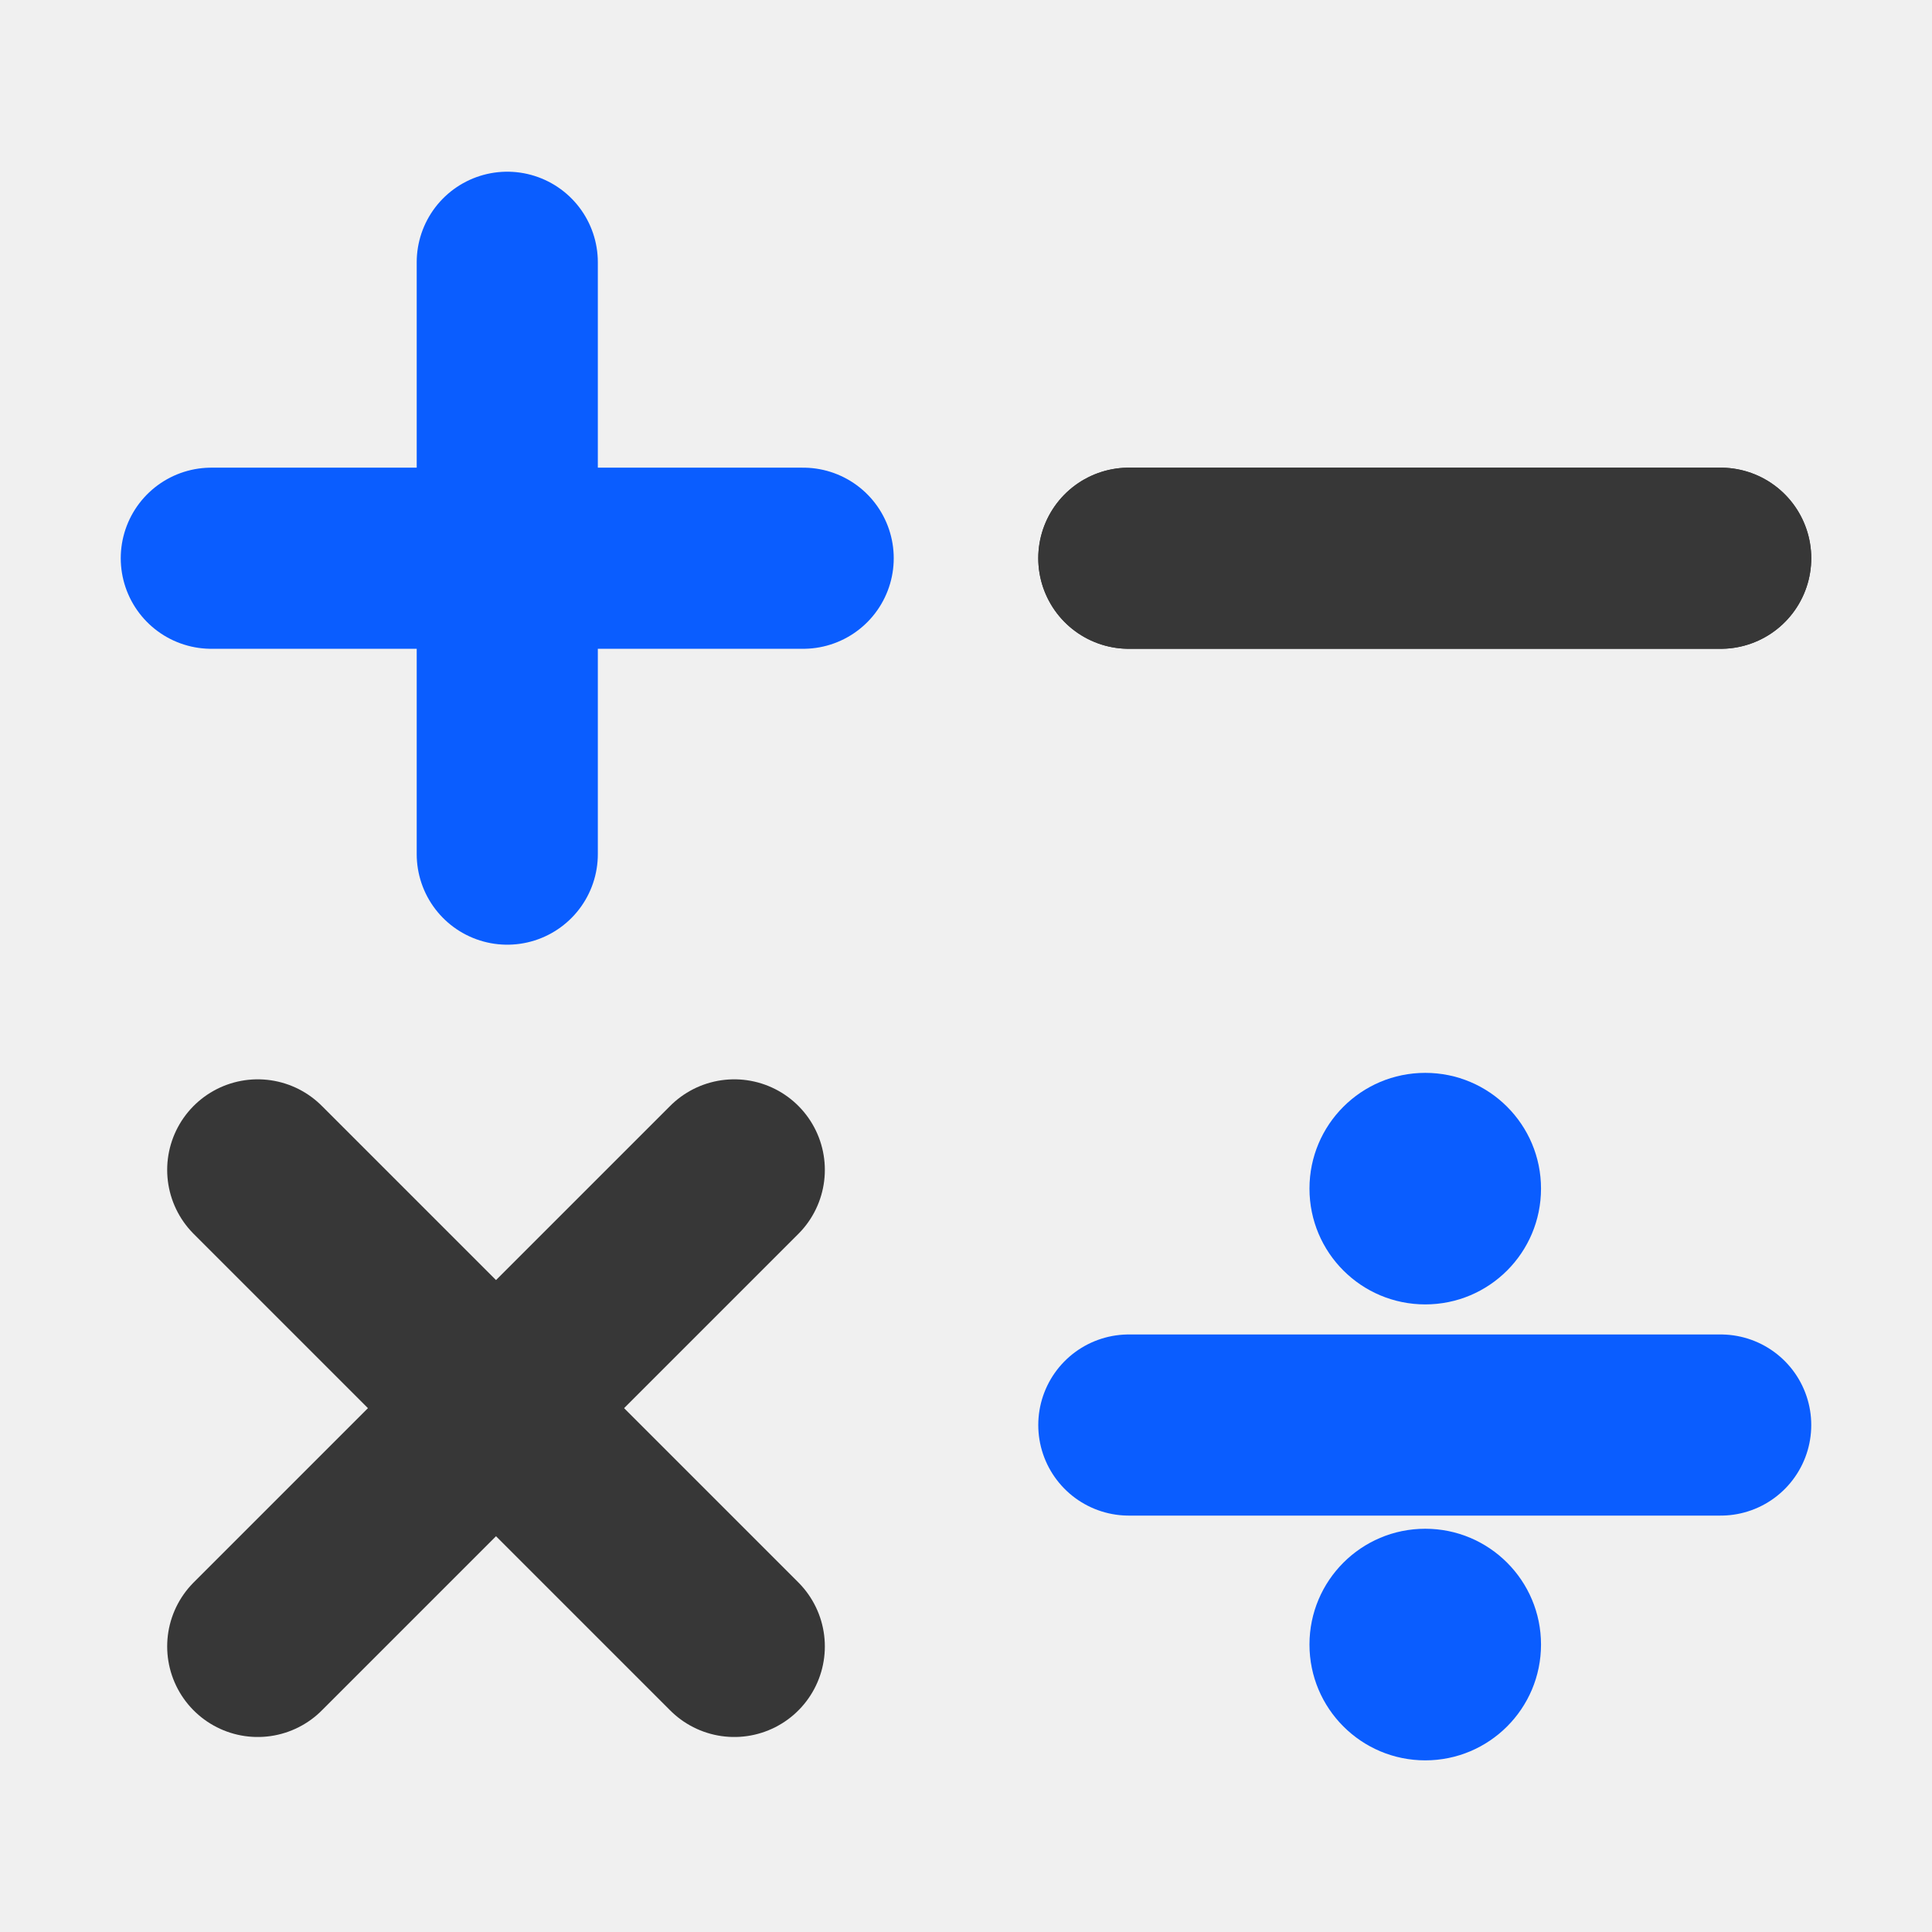
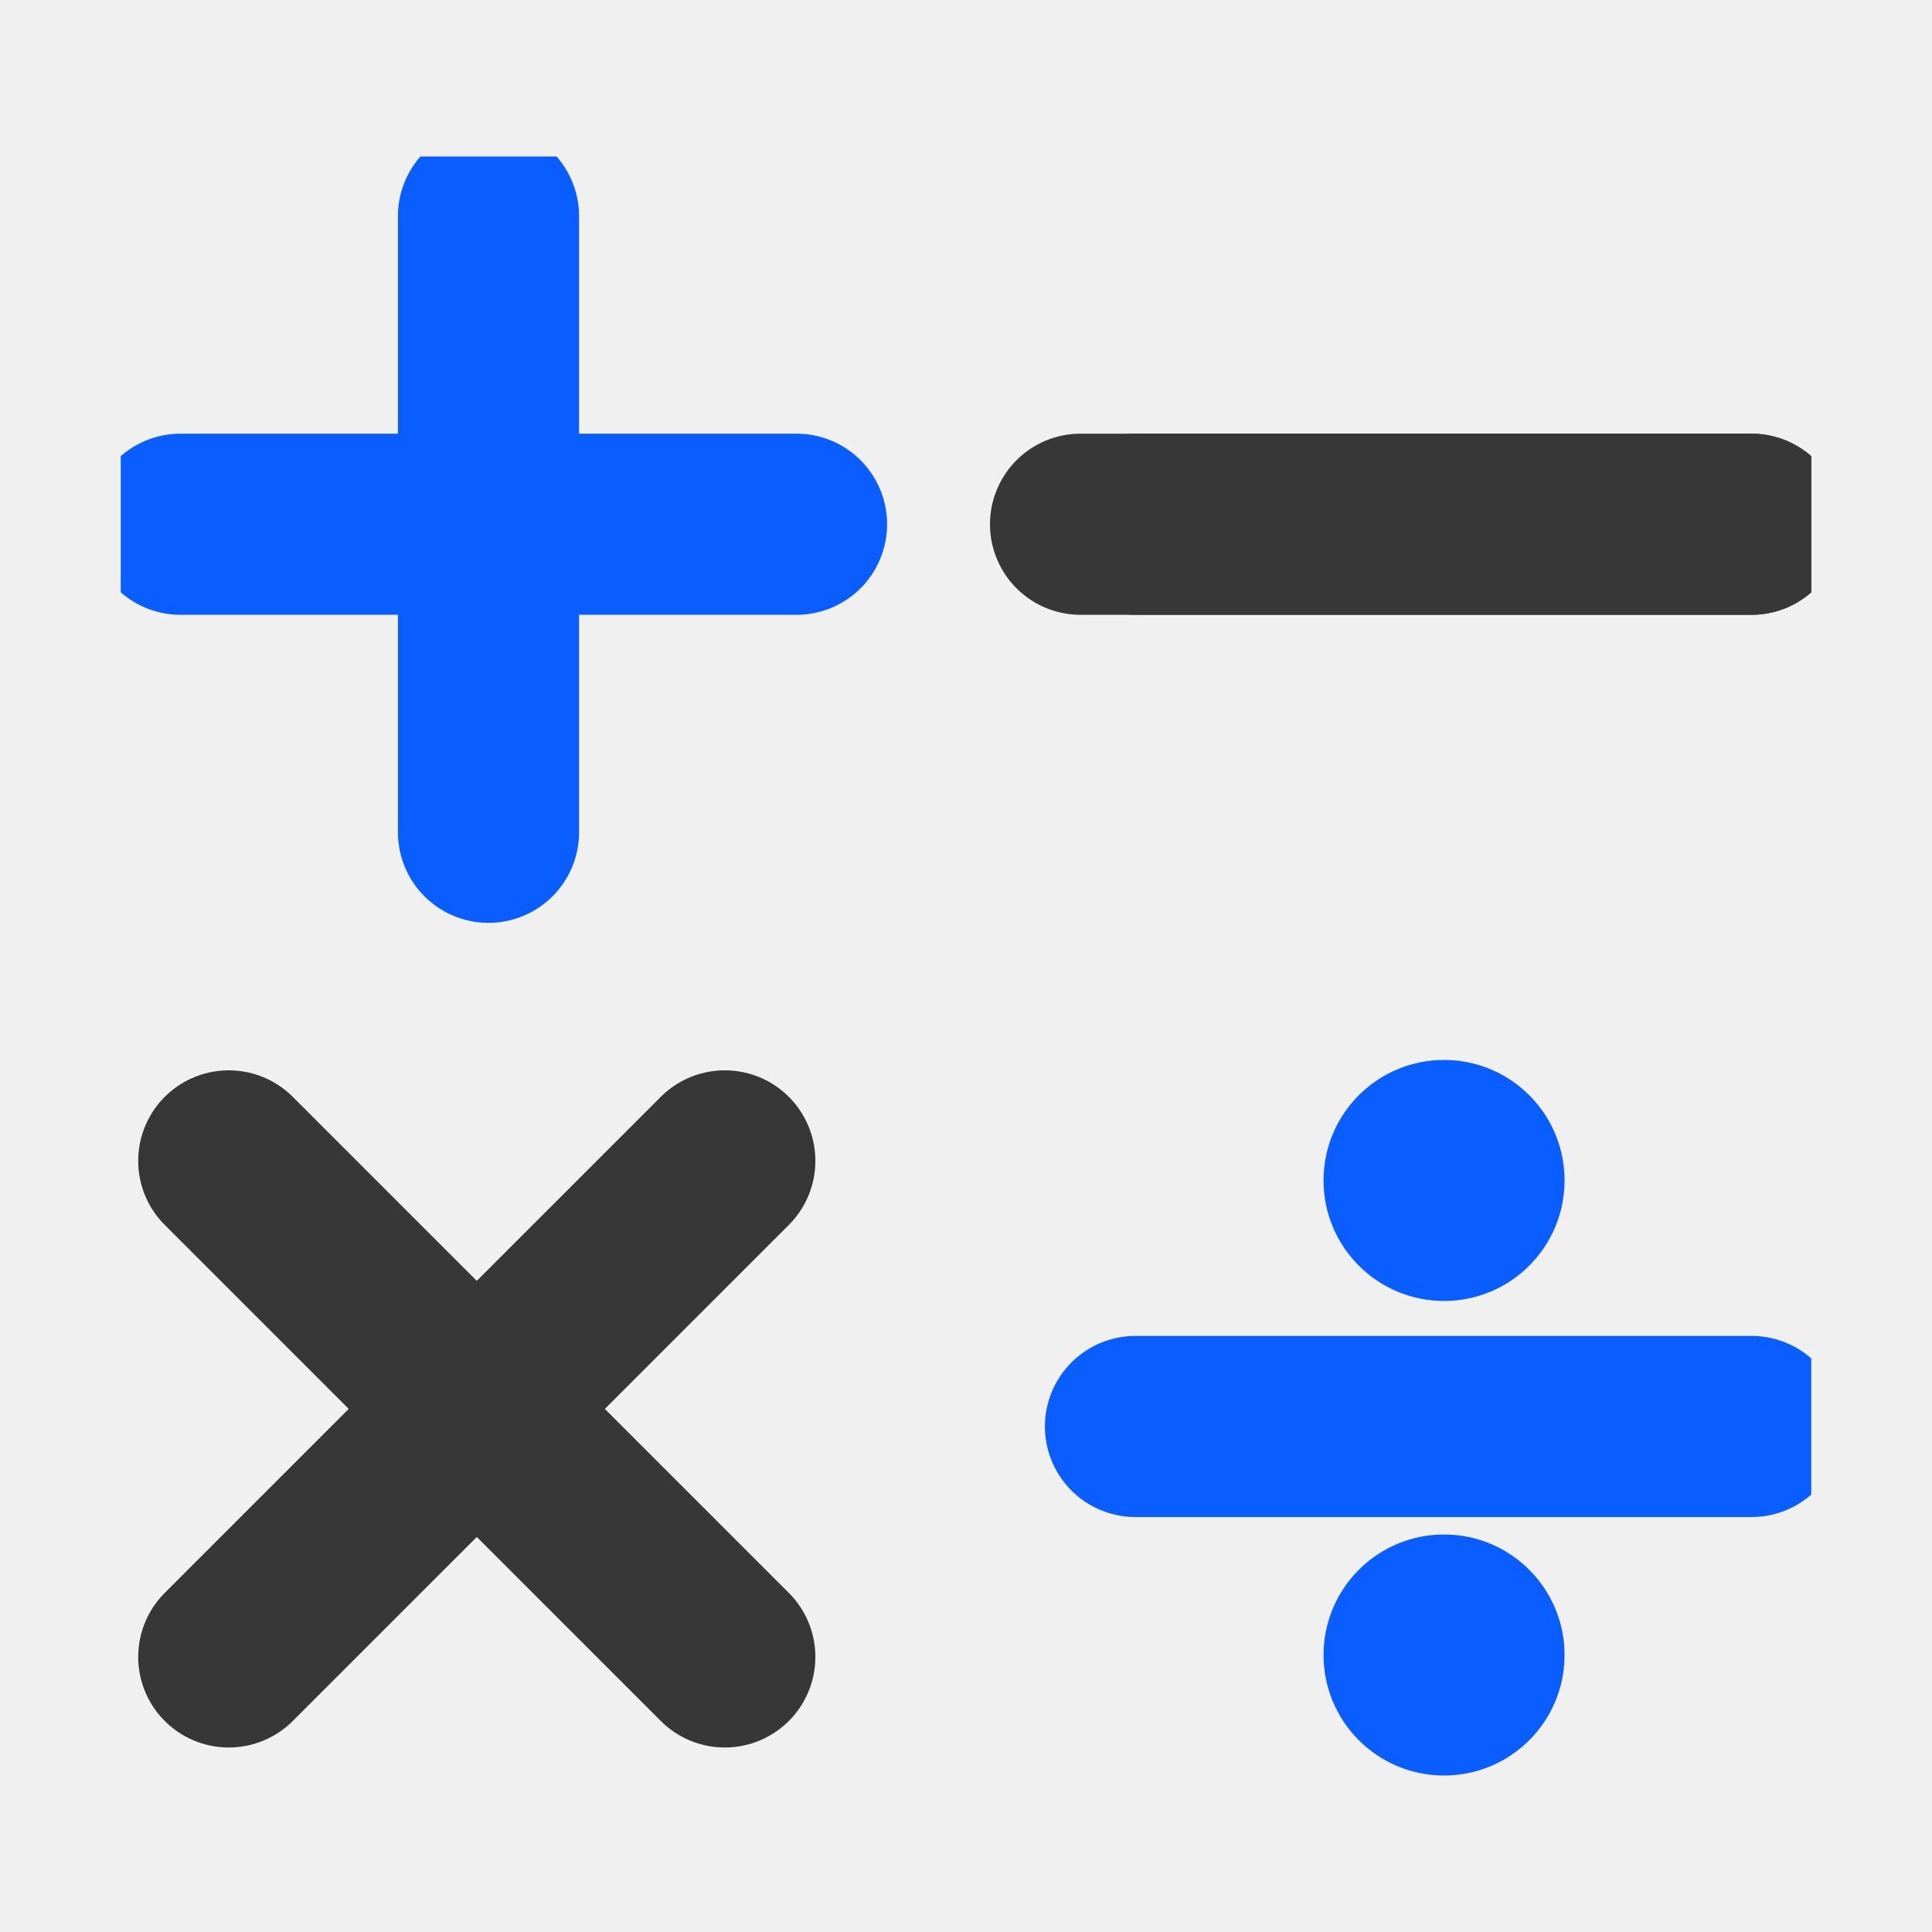
- <svg xmlns="http://www.w3.org/2000/svg" width="32" height="32" viewBox="-2 -2.844 32 32" fill="none">
-   <g id="Content_STROKE">
-     <path id="Vector" d="M1.5 6.402H11.303" stroke="#0A5DFF" stroke-width="3.000" stroke-linecap="round" stroke-linejoin="round" />
-     <path id="Vector_2" d="M6.402 11.303V1.5" stroke="#0A5DFF" stroke-width="3.000" stroke-linecap="round" stroke-linejoin="round" />
-     <path id="Vector_3" d="M10.162 24.426L2.269 16.533" stroke="#373737" stroke-width="3.000" stroke-linecap="round" stroke-linejoin="round" />
-     <path id="Vector_4" d="M10.162 16.533L2.269 24.426" stroke="#373737" stroke-width="3.000" stroke-linecap="round" stroke-linejoin="round" />
-     <path id="Vector_5" d="M16.697 6.402H26.5" stroke="#373737" stroke-width="3.000" stroke-linecap="round" stroke-linejoin="round" />
-     <path id="Vector_6" d="M16.697 6.402H26.5" stroke="#373737" stroke-width="3.000" stroke-linecap="round" stroke-linejoin="round" />
-     <path id="Vector_7" d="M16.697 20.759H26.5" stroke="#0A5DFF" stroke-width="3.000" stroke-linecap="round" stroke-linejoin="round" />
-     <path id="Vector_8" d="M21.607 18.761C22.666 18.761 23.524 17.903 23.524 16.843C23.524 15.784 22.666 14.926 21.607 14.926C20.547 14.926 19.689 15.784 19.689 16.843C19.689 17.903 20.547 18.761 21.607 18.761Z" fill="#0A5DFF" />
-     <path id="Vector_9" d="M21.607 26.313C22.666 26.313 23.524 25.454 23.524 24.395C23.524 23.336 22.666 22.477 21.607 22.477C20.547 22.477 19.689 23.336 19.689 24.395C19.689 25.454 20.547 26.313 21.607 26.313Z" fill="#0A5DFF" />
+ <svg xmlns="http://www.w3.org/2000/svg" width="32" height="32" viewBox="-2.000 -2.592 32 32" fill="none">
+   <g id="Content_STROKE" clip-path="url(#clip0_0_4)">
+     <path id="Vector" d="M0.989 6.091H11.193" stroke="#0A5DFF" stroke-width="3" stroke-linecap="round" stroke-linejoin="round" />
+     <path id="Vector_2" d="M6.091 11.193V0.989" stroke="#0A5DFF" stroke-width="3" stroke-linecap="round" stroke-linejoin="round" />
+     <path id="Vector_3" d="M10.005 24.852L1.789 16.636" stroke="#373737" stroke-width="3" stroke-linecap="round" stroke-linejoin="round" />
+     <path id="Vector_4" d="M10.005 16.636L1.789 24.852" stroke="#373737" stroke-width="3" stroke-linecap="round" stroke-linejoin="round" />
+     <path id="Vector_5" d="M16.807 6.091H27.011" stroke="#373737" stroke-width="3" stroke-linecap="round" stroke-linejoin="round" />
+     <path id="Vector_6" d="M15.897 6.091H27.011" stroke="#373737" stroke-width="3" stroke-linecap="round" stroke-linejoin="round" />
+     <path id="Vector_7" d="M16.807 21.035H27.011" stroke="#0A5DFF" stroke-width="3" stroke-linecap="round" stroke-linejoin="round" />
+     <path id="Vector_8" d="M21.918 18.956C23.02 18.956 23.914 18.062 23.914 16.96C23.914 15.857 23.02 14.964 21.918 14.964C20.815 14.964 19.922 15.857 19.922 16.96C19.922 18.062 20.815 18.956 21.918 18.956Z" fill="#0A5DFF" />
+     <path id="Vector_9" d="M21.918 26.816C23.02 26.816 23.914 25.923 23.914 24.82C23.914 23.718 23.02 22.824 21.918 22.824C20.815 22.824 19.922 23.718 19.922 24.82C19.922 25.923 20.815 26.816 21.918 26.816Z" fill="#0A5DFF" />
  </g>
+   <defs>
+     <clipPath id="clip0_0_4">
+       <rect width="28" height="26.816" fill="white" />
+     </clipPath>
+   </defs>
</svg>
